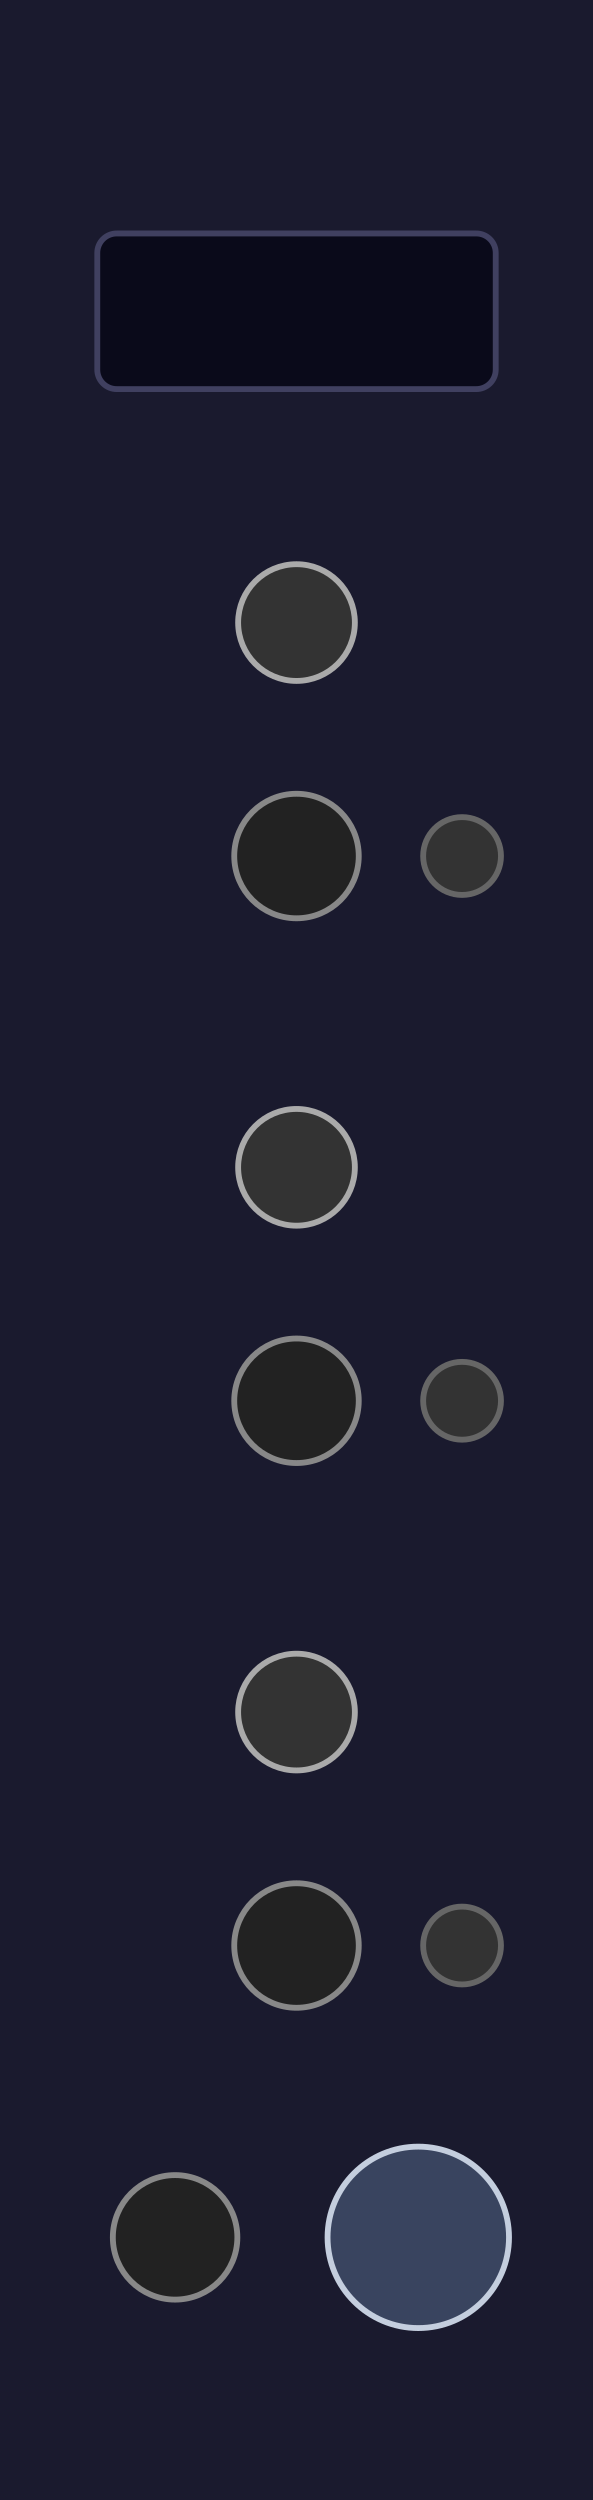
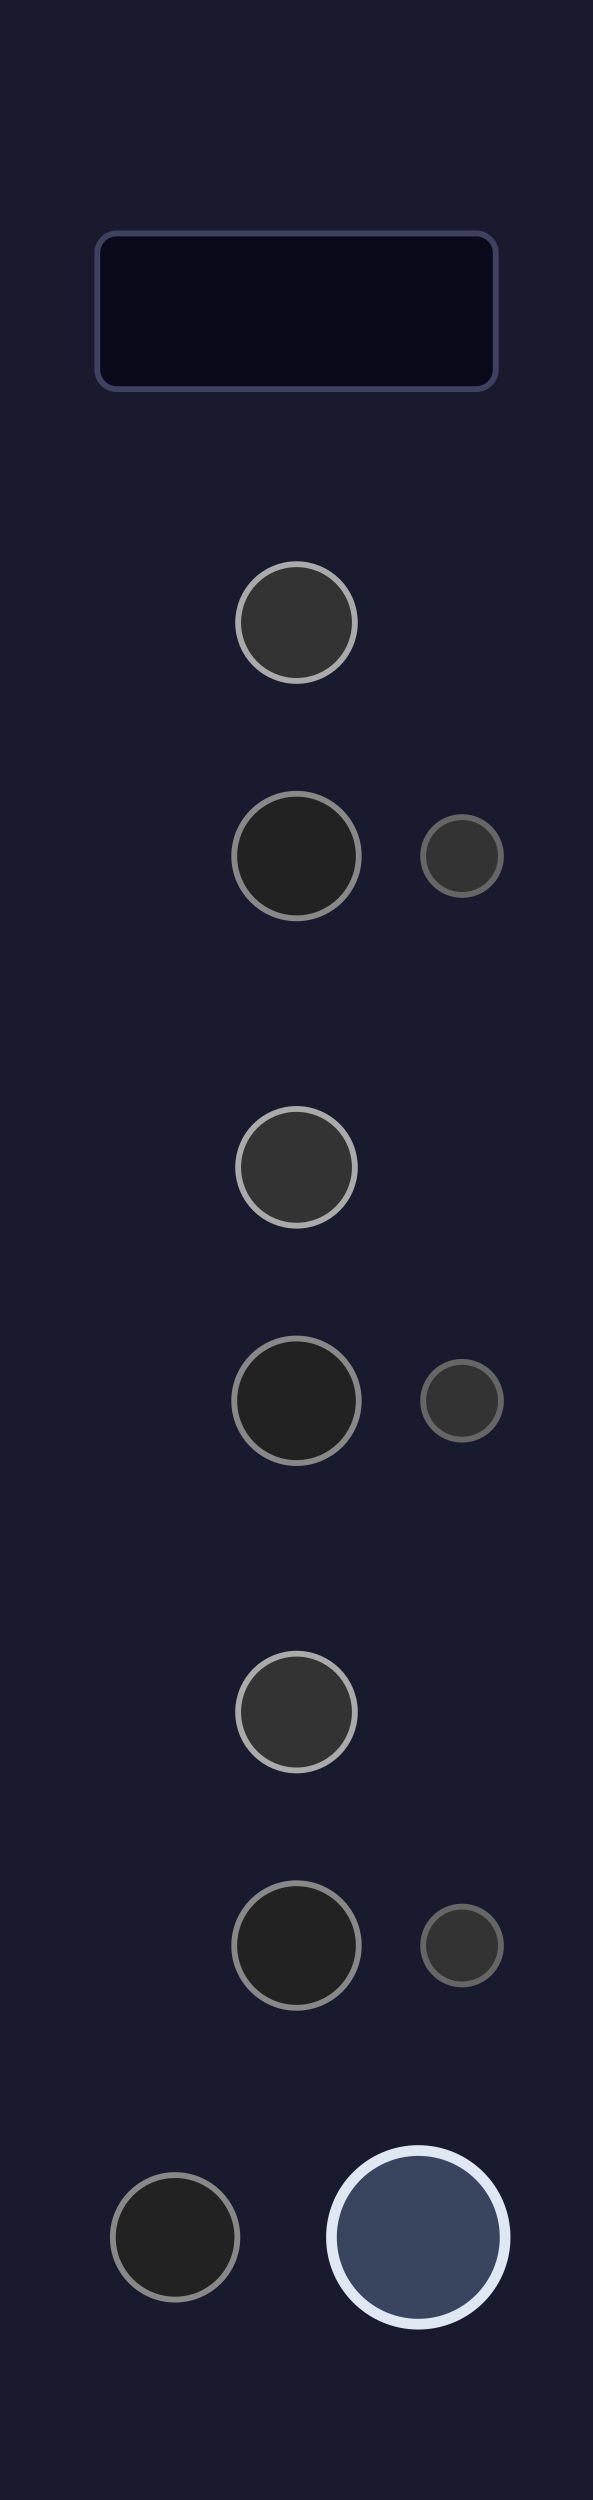
<svg xmlns="http://www.w3.org/2000/svg" width="30.48mm" height="128.5mm" viewBox="0 0 30.48 128.5">
  <rect width="30.48" height="128.5" fill="#1a1a2e" />
  <rect x="5.0" y="12.0" width="20.48" height="8" rx="1" fill="#0a0a1a" stroke="#404060" stroke-width="0.3" />
  <circle cx="15.24" cy="32.0" r="3.0" fill="#333" stroke="#aaa" stroke-width="0.3" />
  <circle cx="15.24" cy="44.0" r="3.2" fill="#222" stroke="#888" stroke-width="0.3" />
  <circle cx="23.75" cy="44.0" r="2.0" fill="#333" stroke="#666" stroke-width="0.3" />
  <circle cx="15.24" cy="60.0" r="3.0" fill="#333" stroke="#aaa" stroke-width="0.3" />
  <circle cx="15.24" cy="72.0" r="3.2" fill="#222" stroke="#888" stroke-width="0.3" />
  <circle cx="23.75" cy="72.0" r="2.0" fill="#333" stroke="#666" stroke-width="0.3" />
  <circle cx="15.24" cy="88.0" r="3.0" fill="#333" stroke="#aaa" stroke-width="0.3" />
  <circle cx="15.24" cy="100.0" r="3.2" fill="#222" stroke="#888" stroke-width="0.3" />
  <circle cx="23.75" cy="100.0" r="2.0" fill="#333" stroke="#666" stroke-width="0.3" />
  <circle cx="9.0" cy="115.0" r="3.2" fill="#222" stroke="#888" stroke-width="0.3" />
-   <circle cx="21.5" cy="115.0" r="4.663" fill="#39445f" stroke="#c4cede" stroke-width="0.3" />
+   <circle cx="21.5" cy="115.0" r="4.463" fill="#39445f" stroke="#dfe7f3" stroke-width="0.55" />
</svg>
